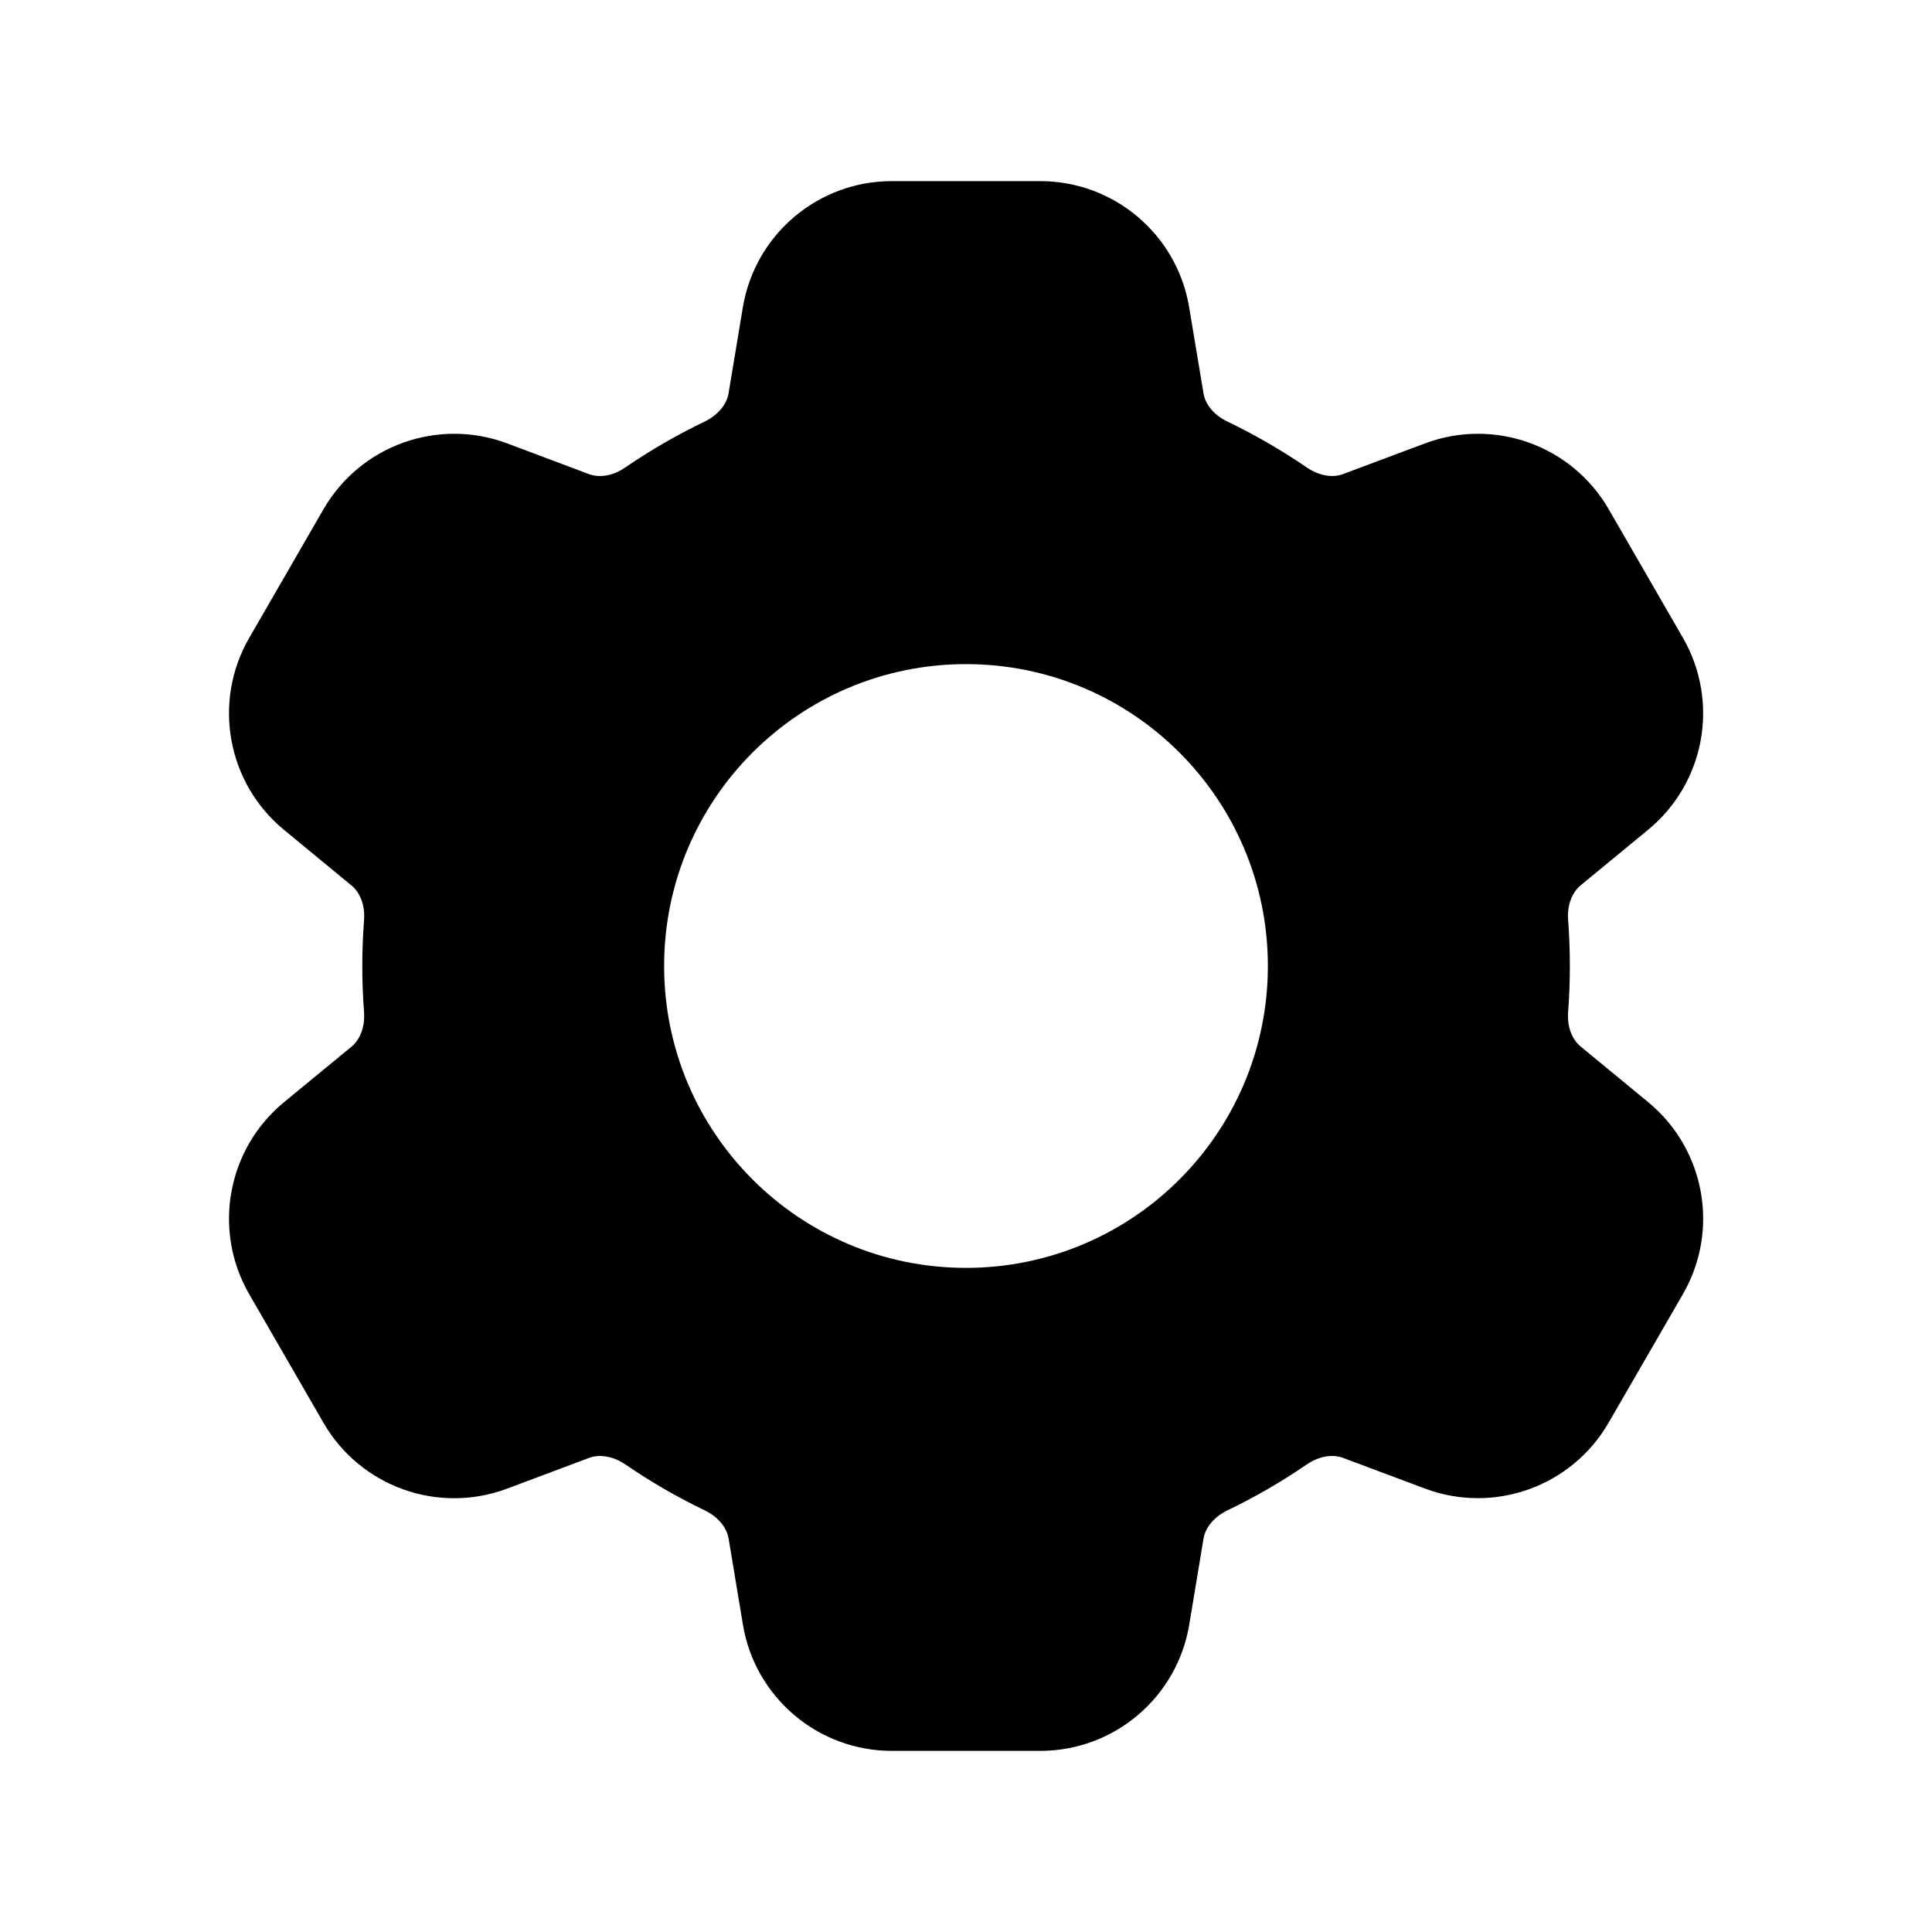
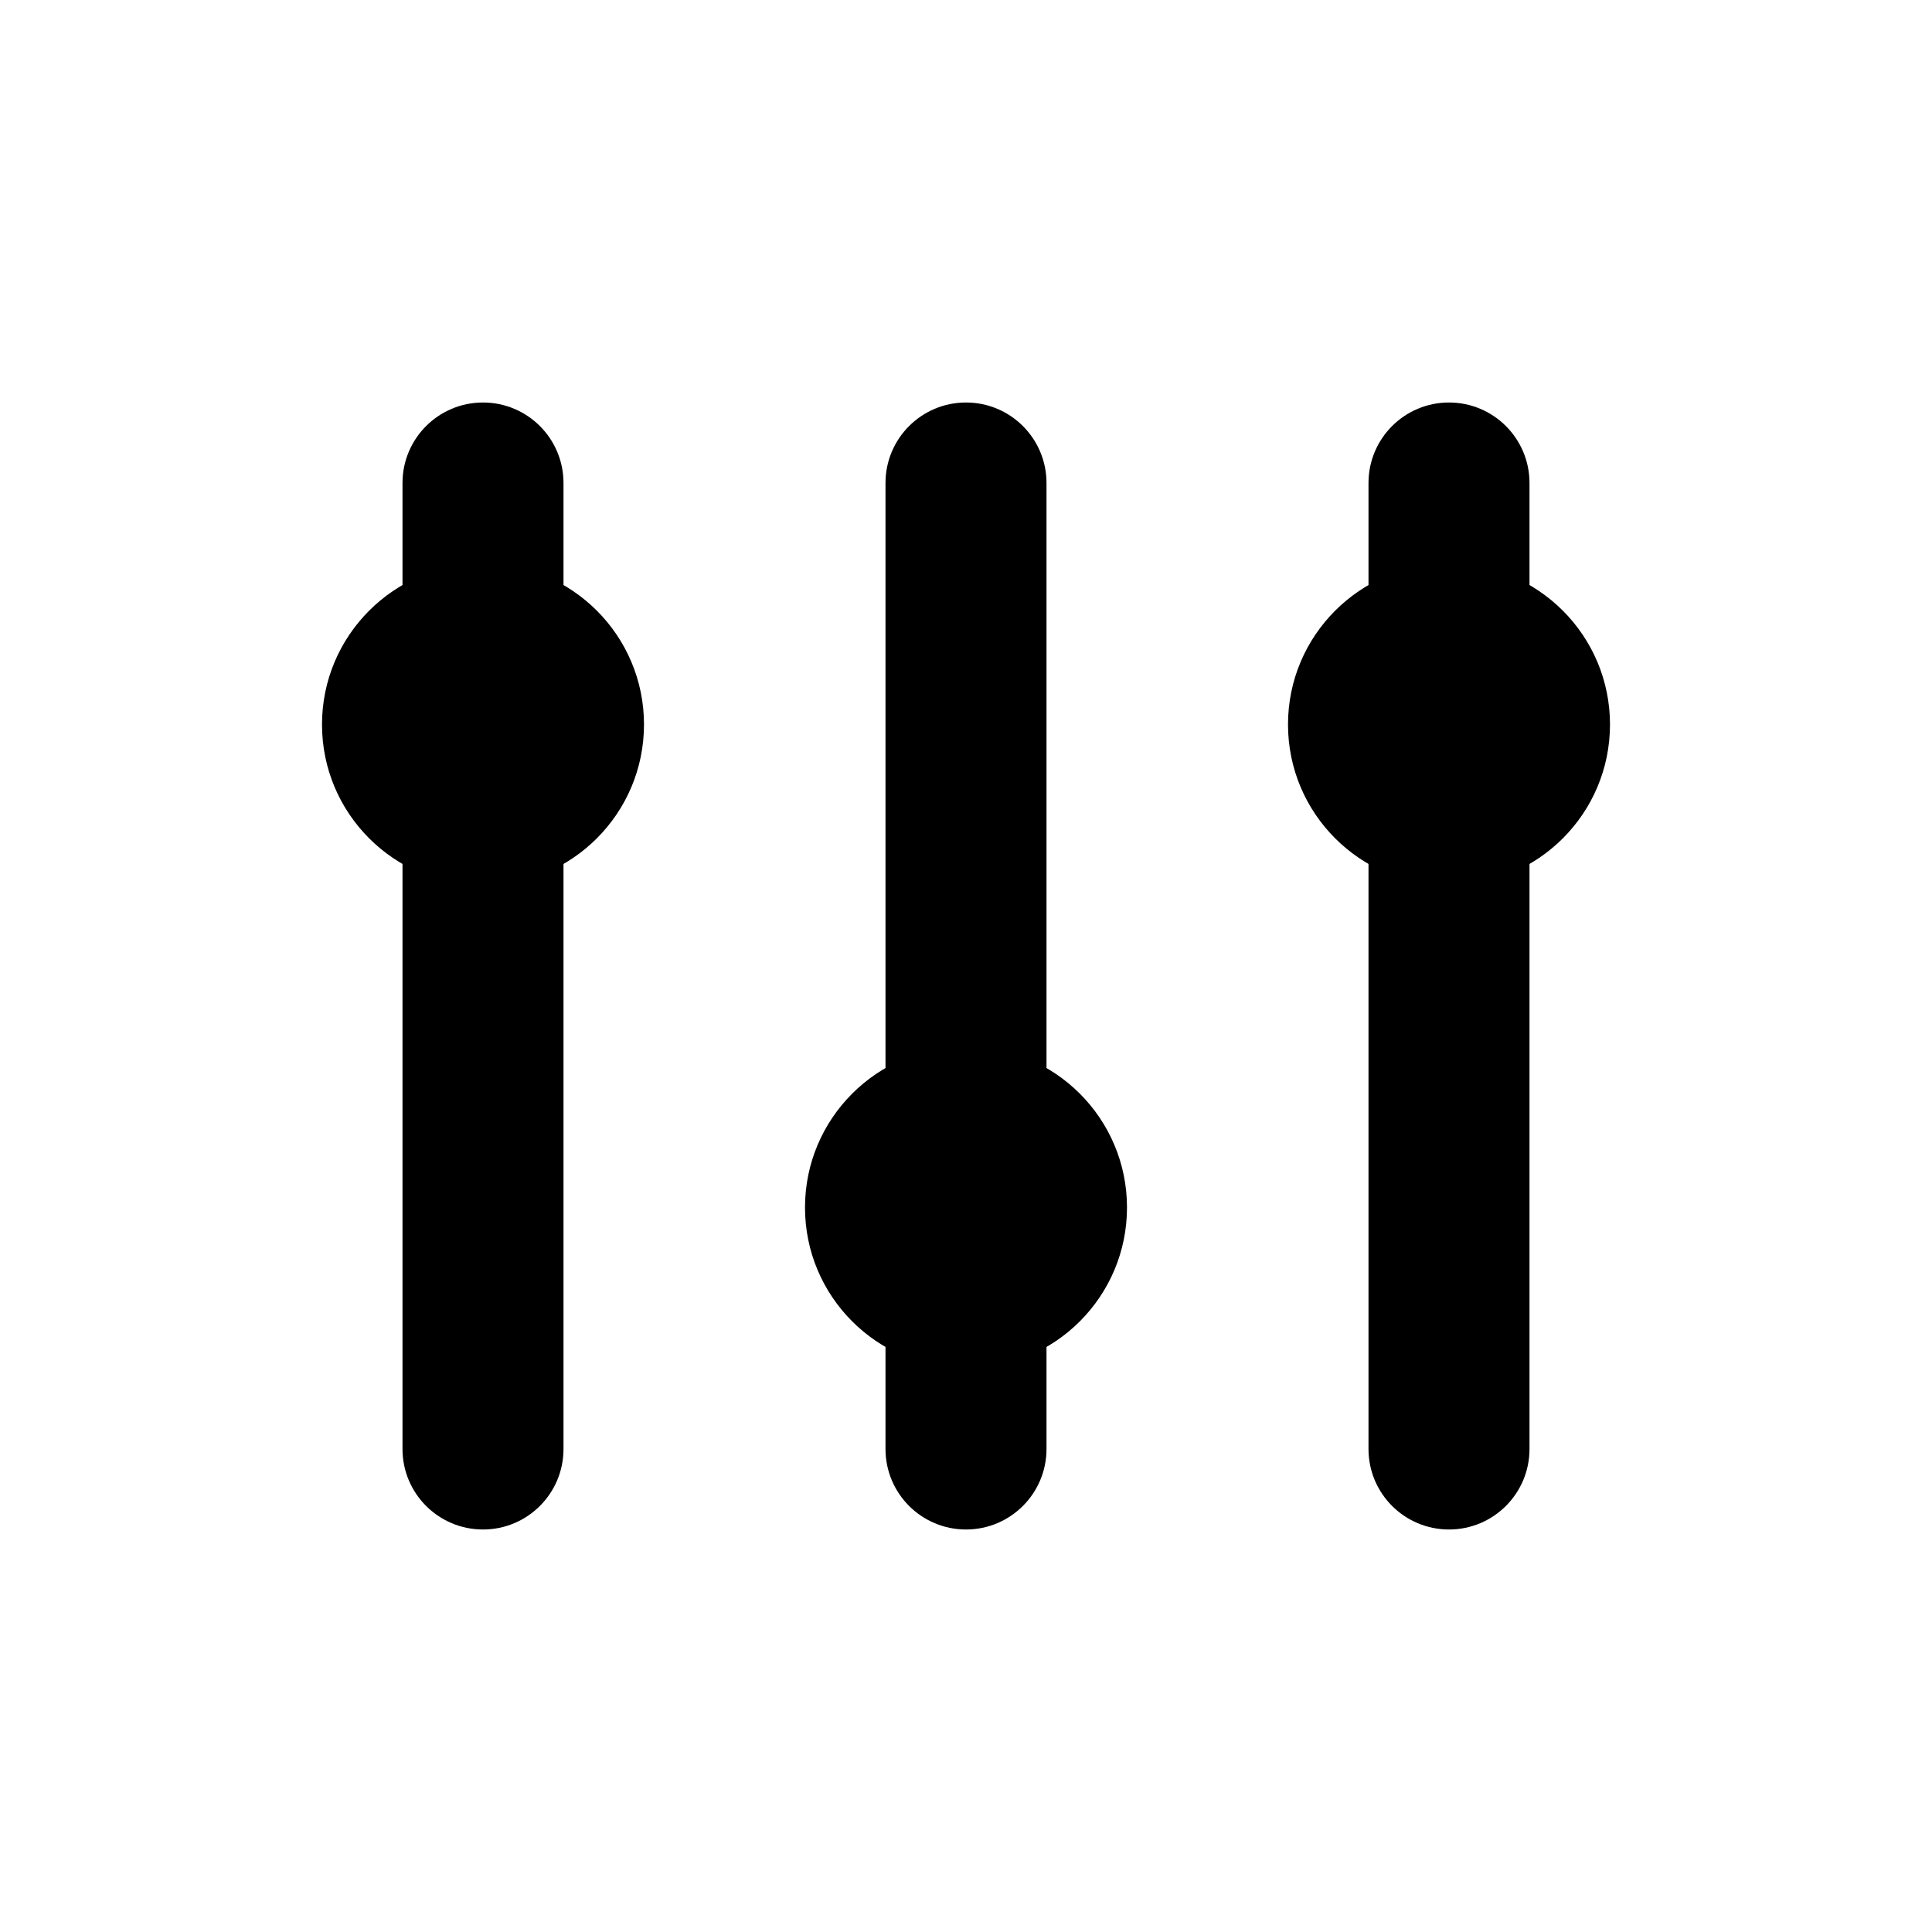
- <svg xmlns="http://www.w3.org/2000/svg" viewBox="0 0 24 24" fill="currentColor">
-   <path fill-rule="evenodd" d="M11.078 2.25c-.917 0-1.699.663-1.85 1.567L9.05 4.889c-.02.12-.115.26-.297.348a7.493 7.493 0 00-.986.57c-.166.115-.334.126-.45.083L6.3 5.508a1.875 1.875 0 00-2.282.819l-.922 1.597a1.875 1.875 0 00.432 2.385l.84.692c.095.078.17.229.154.43a7.598 7.598 0 000 1.139c.015.2-.059.352-.153.43l-.841.692a1.875 1.875 0 00-.432 2.385l.922 1.597a1.875 1.875 0 002.282.818l1.019-.382c.115-.043.283-.031.45.082.312.214.641.405.985.57.182.088.277.228.297.35l.178 1.071c.151.904.933 1.567 1.85 1.567h1.844c.916 0 1.699-.663 1.85-1.567l.178-1.072c.02-.12.114-.26.297-.349.344-.165.673-.356.985-.57.167-.114.335-.125.45-.082l1.02.382a1.875 1.875 0 002.28-.819l.923-1.597a1.875 1.875 0 00-.432-2.385l-.84-.692c-.095-.078-.17-.229-.154-.43a7.614 7.614 0 000-1.139c-.016-.2.059-.352.153-.43l.84-.692c.708-.582.891-1.59.433-2.385l-.922-1.597a1.875 1.875 0 00-2.282-.818l-1.02.382c-.114.043-.282.031-.449-.083a7.49 7.49 0 00-.985-.57c-.183-.087-.277-.227-.297-.348l-.179-1.072a1.875 1.875 0 00-1.85-1.567h-1.843zM12 15.75a3.75 3.75 0 100-7.5 3.75 3.75 0 000 7.5z" clip-rule="evenodd" />
+ <svg xmlns="http://www.w3.org/2000/svg" width="24" height="24" viewBox="0 0 24 24" fill="none">
+   <rect x="5" y="5" width="2" height="14" rx="1" fill="currentColor" />
+   <rect x="11" y="5" width="2" height="14" rx="1" fill="currentColor" />
+   <rect x="17" y="5" width="2" height="14" rx="1" fill="currentColor" />
+   <circle cx="6" cy="9" r="2" fill="currentColor" />
+   <circle cx="12" cy="15" r="2" fill="currentColor" />
+   <circle cx="18" cy="9" r="2" fill="currentColor" />
</svg>
